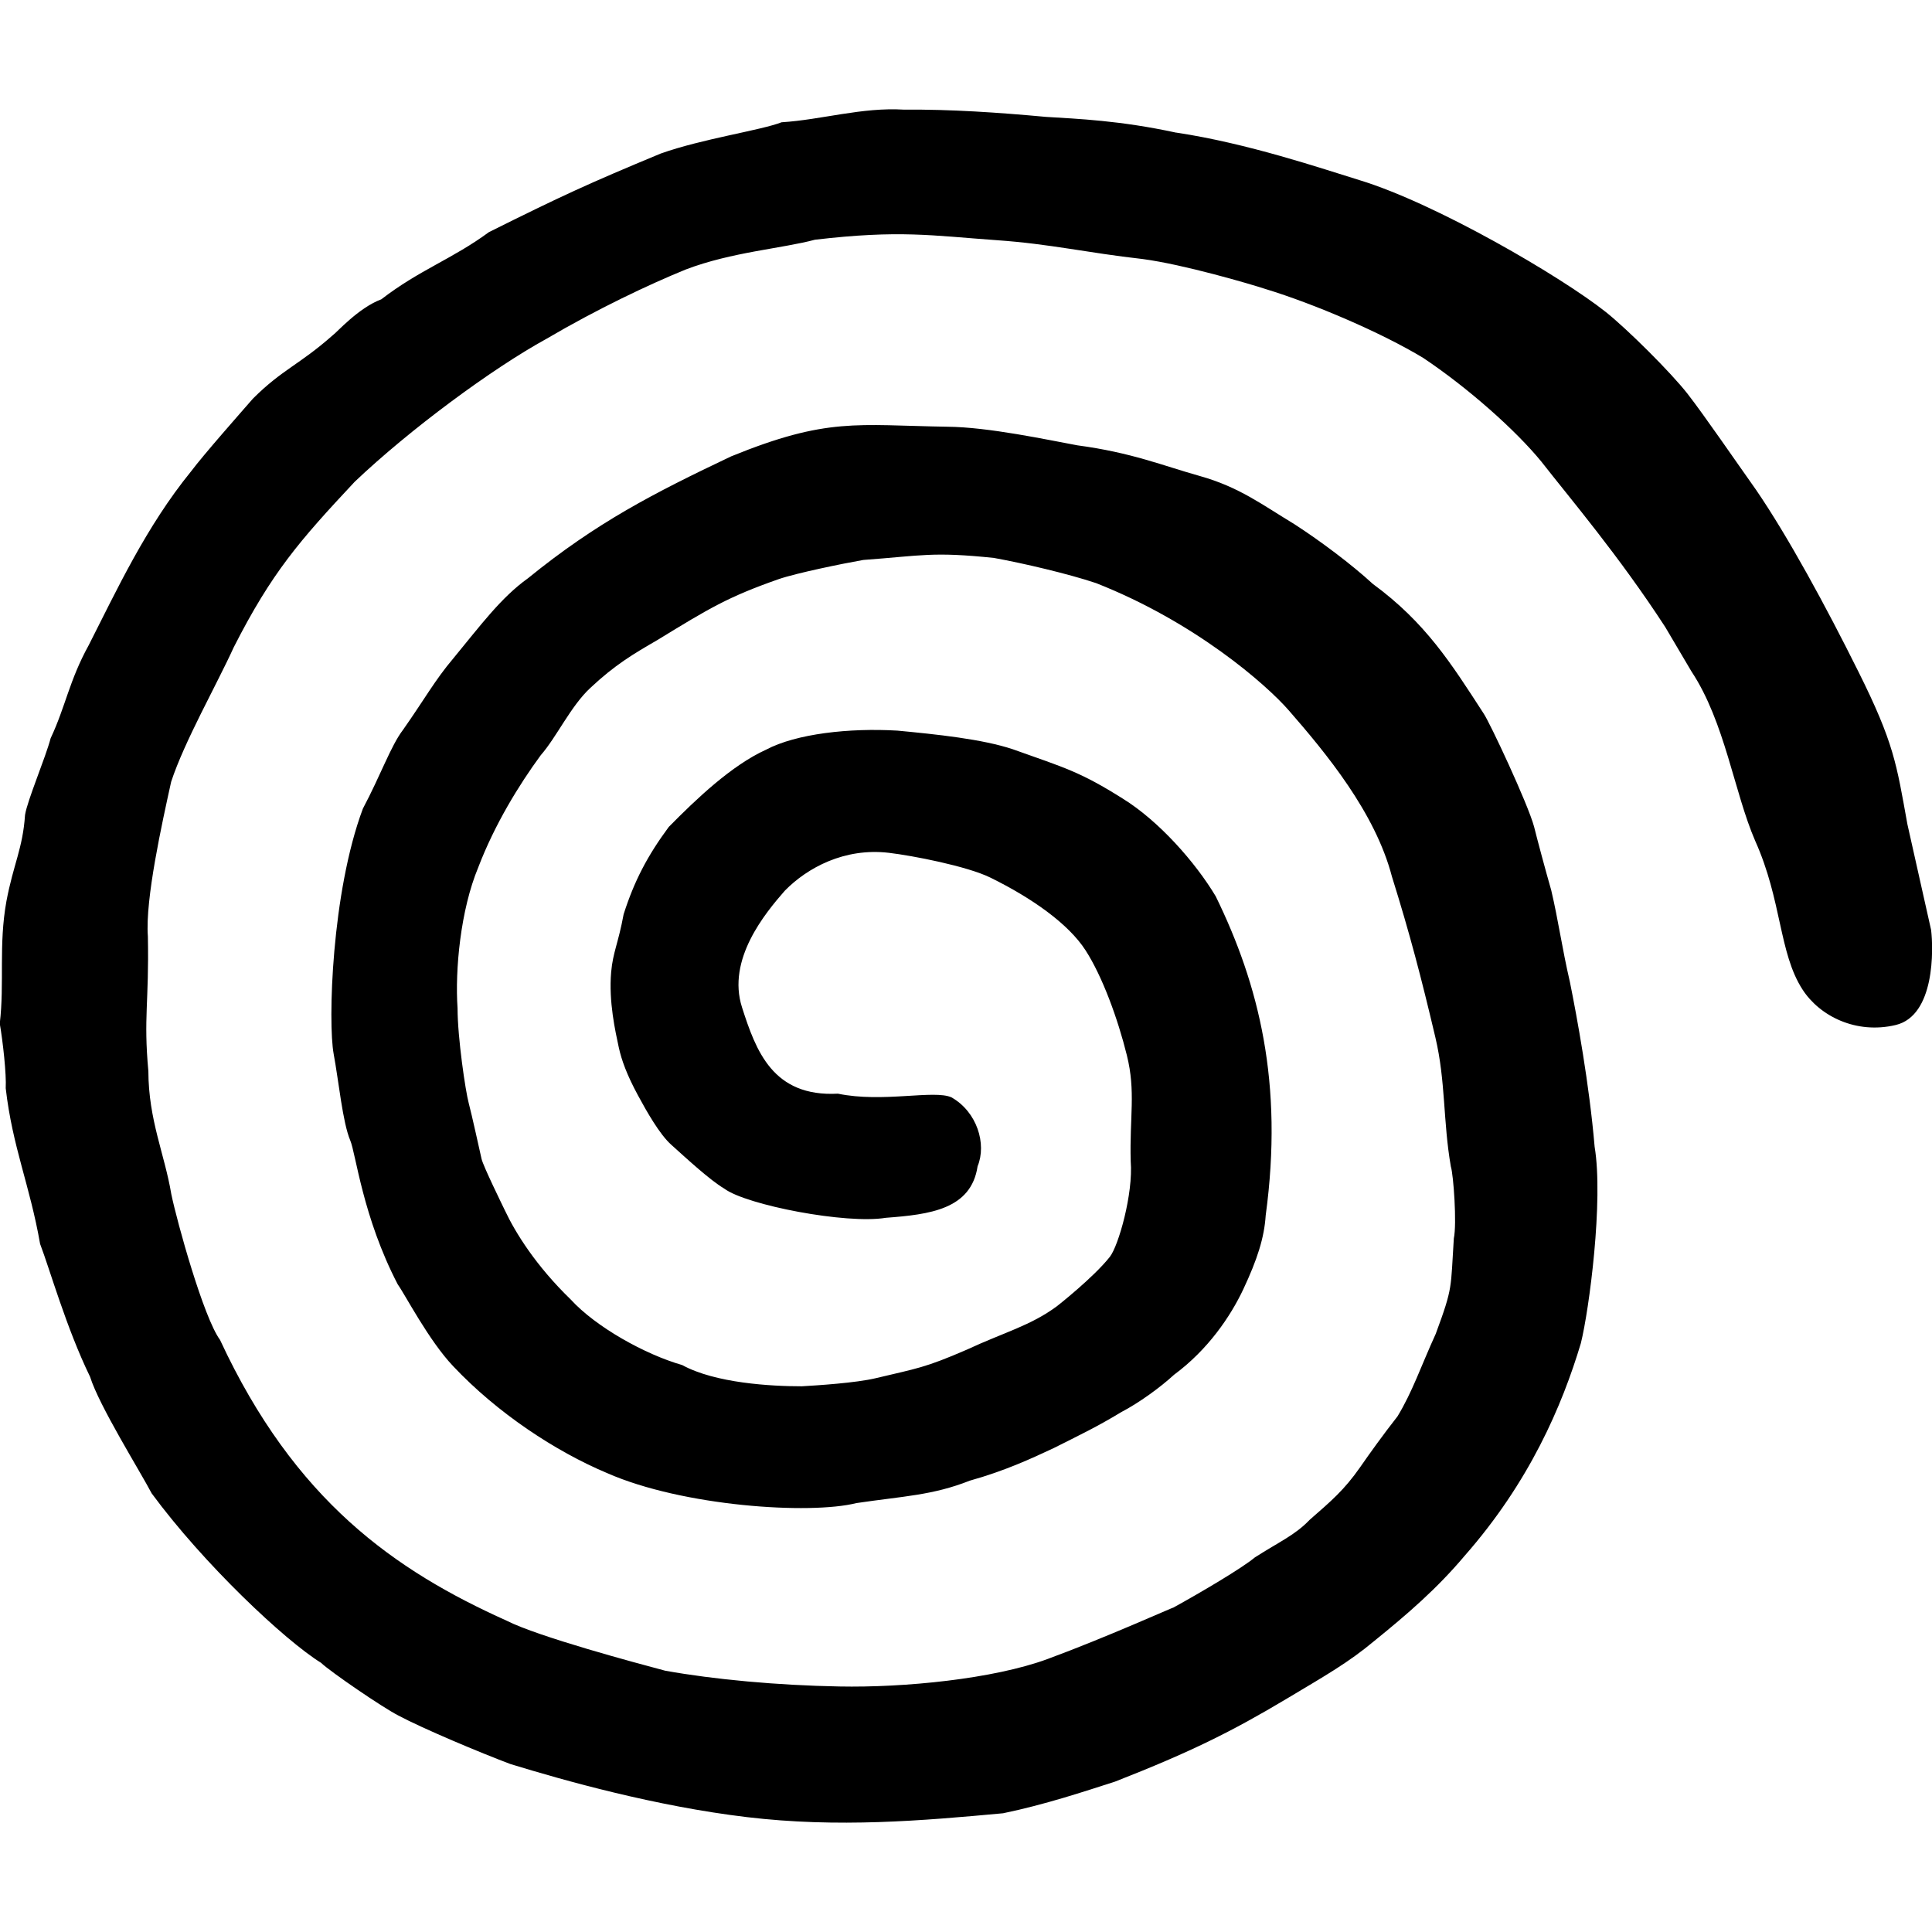
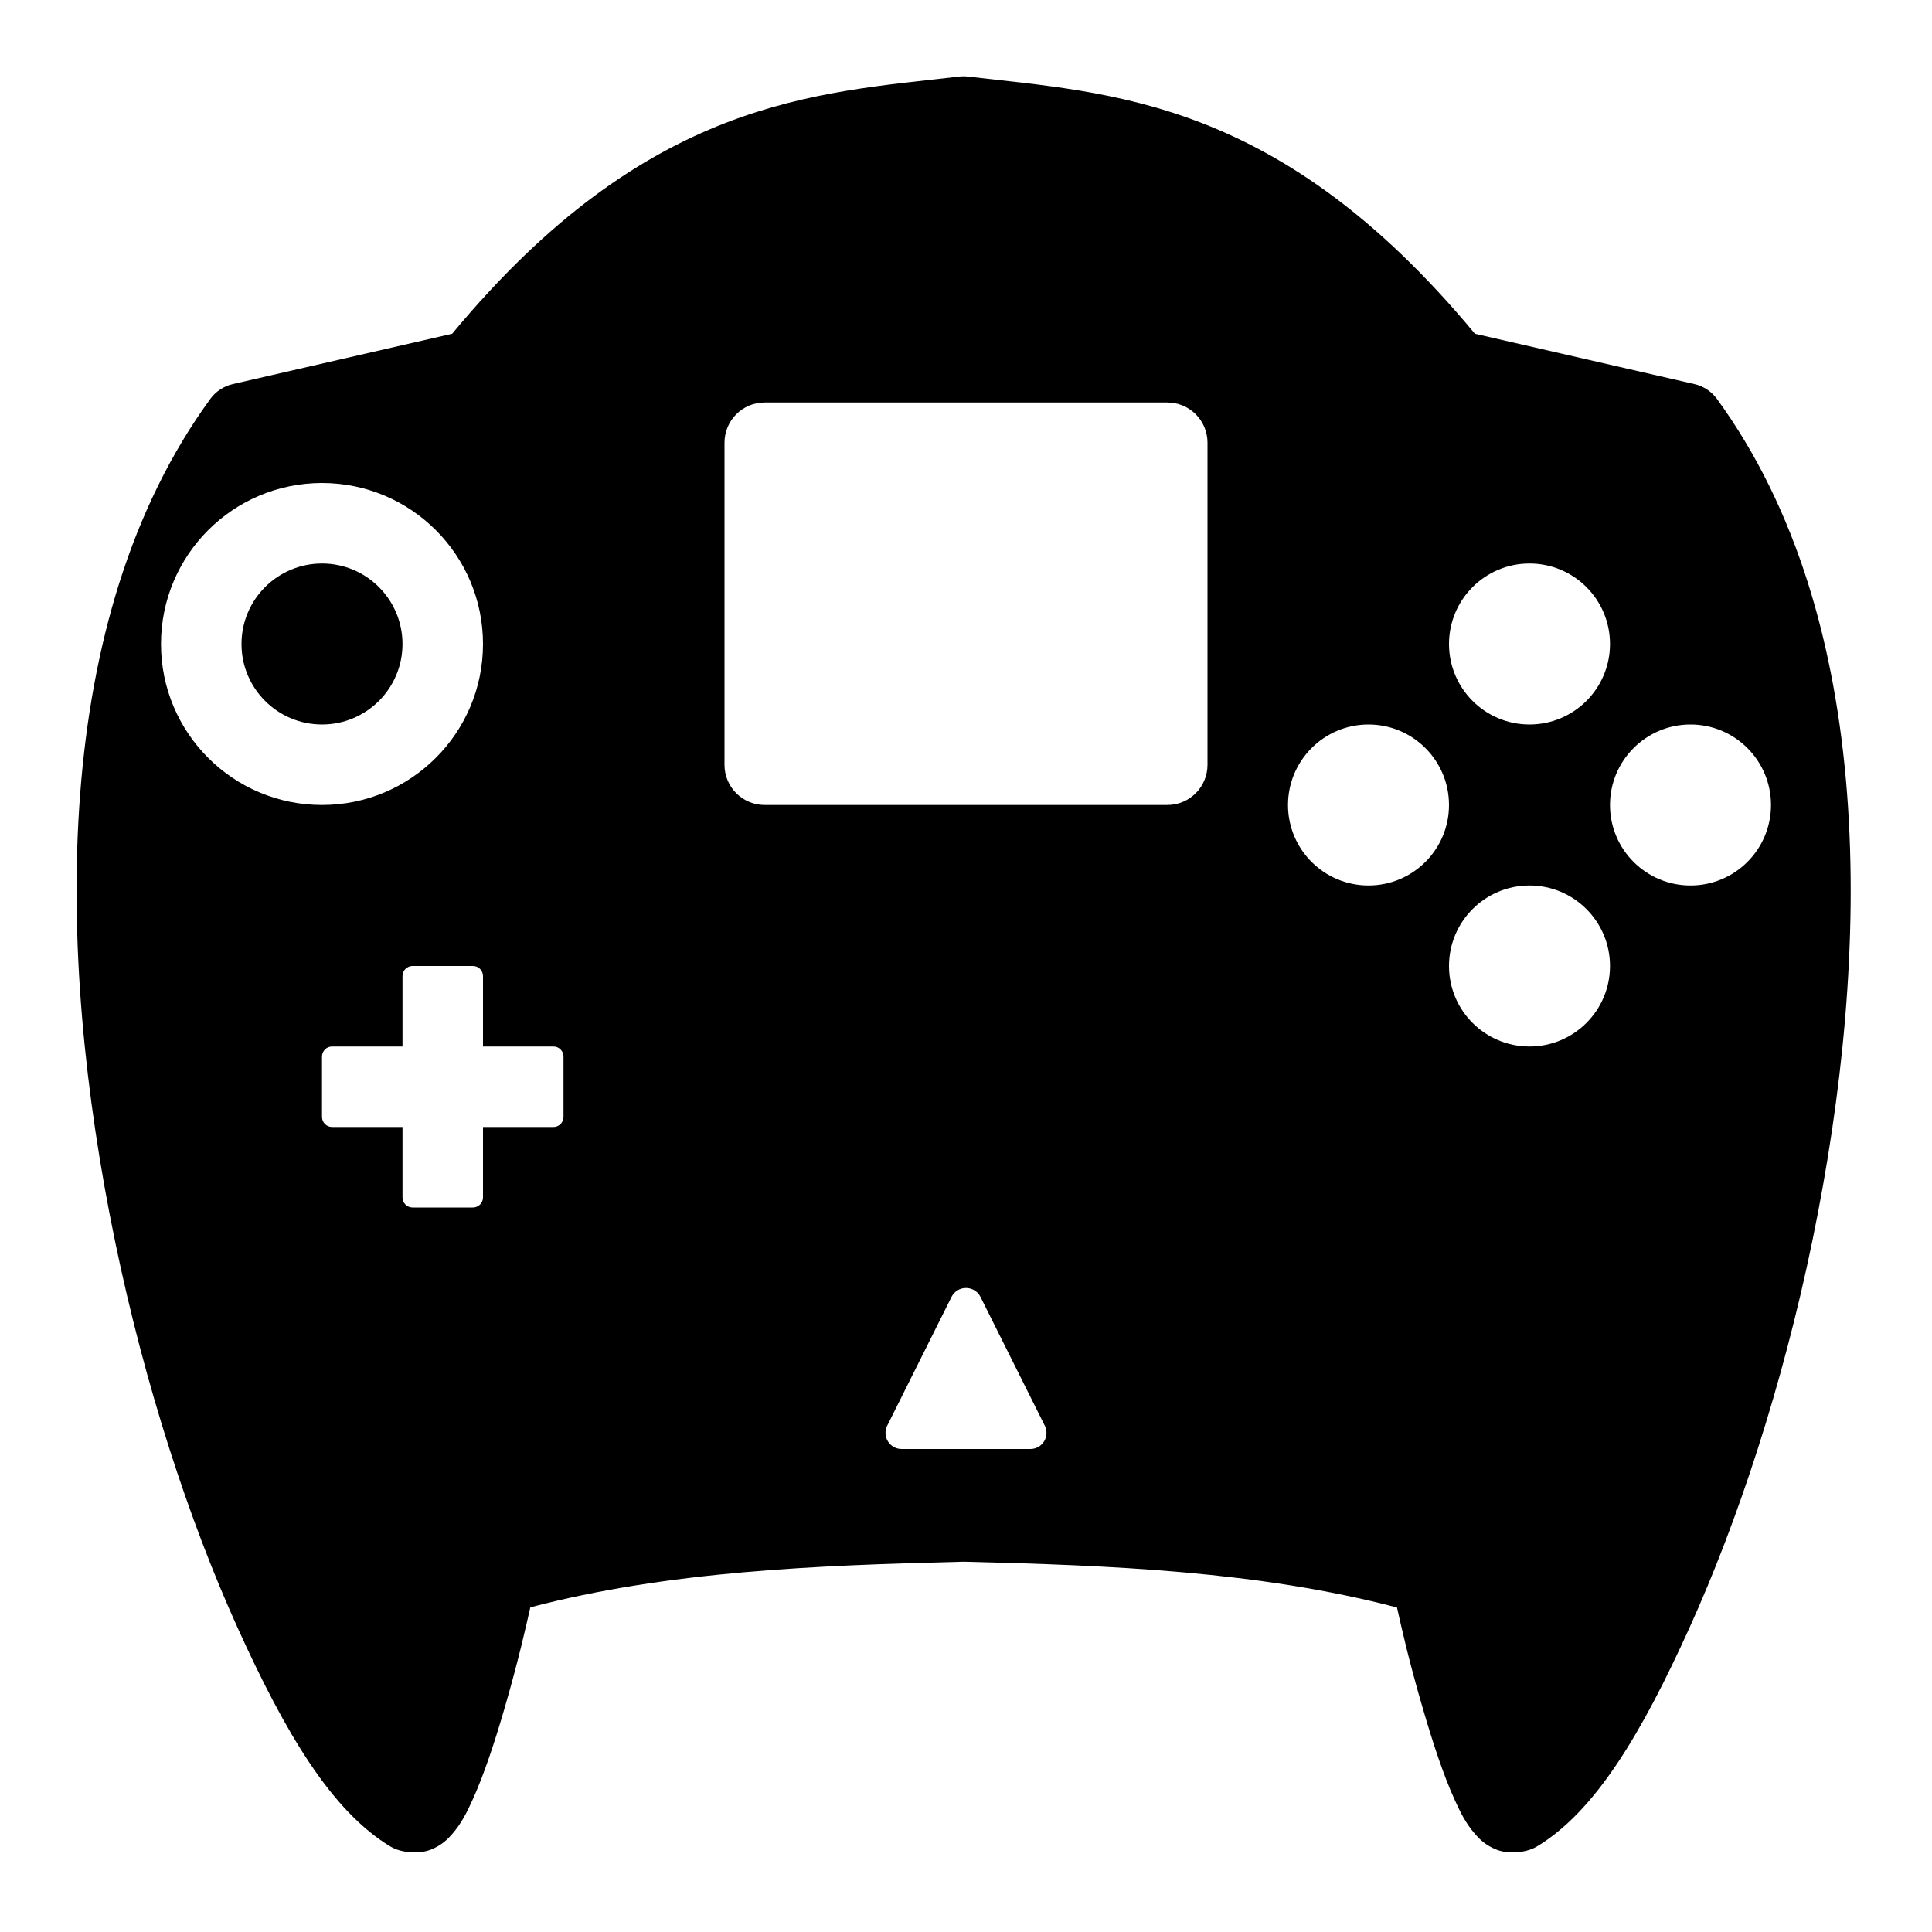
- <svg xmlns="http://www.w3.org/2000/svg" width="24" height="24" viewBox="0 0 24 24">
-   <path d="m 14.611,1.647 c 0.892,0.134 1.803,0.445 2.278,0.591 0.957,0.292 2.51,1.202 3.059,1.638 0.259,0.206 0.805,0.746 1.017,1.018 0.206,0.265 0.599,0.838 0.85,1.192 0.399,0.583 0.87,1.452 1.268,2.252 0.446,0.893 0.476,1.152 0.611,1.899 l 0.295,1.316 c 0.028,0.228 0.051,1.063 -0.44,1.18 -0.49,0.117 -0.943,-0.109 -1.157,-0.44 -0.296,-0.457 -0.255,-1.106 -0.589,-1.849 C 21.542,9.842 21.428,8.969 21.012,8.341 l -0.326,-0.552 c -0.578,-0.889 -1.18,-1.595 -1.539,-2.055 -0.316,-0.387 -0.907,-0.913 -1.466,-1.287 -0.518,-0.314 -1.355,-0.672 -1.958,-0.856 -0.192,-0.063 -1.016,-0.305 -1.527,-0.373 -0.694,-0.078 -1.151,-0.188 -1.811,-0.234 -0.815,-0.058 -1.205,-0.13 -2.262,-0.006 -0.4,0.108 -1.034,0.152 -1.605,0.37 -0.461,0.188 -1.102,0.492 -1.73,0.861 -0.676,0.371 -1.702,1.129 -2.382,1.776 -0.686,0.733 -1.029,1.126 -1.502,2.055 -0.209,0.46 -0.614,1.171 -0.778,1.672 -0.112,0.509 -0.324,1.46 -0.289,1.921 0.016,0.827 -0.056,0.997 0.006,1.673 0.002,0.609 0.202,1.03 0.285,1.528 0.071,0.344 0.401,1.534 0.605,1.81 0.928,1.999 2.173,2.865 3.561,3.489 0.391,0.199 1.615,0.527 1.969,0.621 0.604,0.109 1.398,0.182 2.163,0.196 0.805,0.016 1.914,-0.093 2.587,-0.341 0.728,-0.268 1.571,-0.649 1.561,-0.638 0.338,-0.186 0.854,-0.49 1.014,-0.624 0.311,-0.199 0.498,-0.276 0.682,-0.468 0.265,-0.232 0.426,-0.366 0.627,-0.654 0.112,-0.162 0.29,-0.41 0.463,-0.63 0.186,-0.305 0.293,-0.627 0.475,-1.025 0.218,-0.589 0.184,-0.56 0.225,-1.186 0.039,-0.181 -0.004,-0.79 -0.037,-0.893 -0.098,-0.562 -0.063,-1.057 -0.192,-1.603 -0.174,-0.738 -0.318,-1.29 -0.54,-1.999 -0.208,-0.797 -0.821,-1.536 -1.28,-2.063 -0.285,-0.327 -1.168,-1.099 -2.394,-1.582 -0.345,-0.116 -0.91,-0.248 -1.269,-0.313 -0.766,-0.08 -0.89,-0.029 -1.624,0.025 -0.252,0.044 -0.838,0.164 -1.053,0.239 -0.63,0.221 -0.861,0.362 -1.505,0.756 -0.3,0.174 -0.526,0.307 -0.832,0.594 -0.244,0.226 -0.419,0.611 -0.617,0.837 -0.271,0.369 -0.573,0.862 -0.776,1.393 -0.22,0.528 -0.29,1.272 -0.257,1.751 0,0.365 0.099,1.032 0.139,1.179 0.039,0.146 0.138,0.6 0.159,0.691 0.021,0.091 0.257,0.571 0.29,0.64 0.133,0.283 0.388,0.69 0.816,1.105 0.316,0.346 0.928,0.685 1.386,0.816 0.411,0.225 1.103,0.264 1.486,0.264 0.189,-0.011 0.67,-0.041 0.921,-0.101 0.51,-0.122 0.604,-0.126 1.129,-0.354 0.471,-0.219 0.791,-0.297 1.12,-0.54 0,0 0.451,-0.353 0.656,-0.612 0.108,-0.136 0.293,-0.786 0.26,-1.189 -0.015,-0.551 0.065,-0.864 -0.048,-1.317 -0.112,-0.453 -0.304,-0.979 -0.513,-1.303 -0.211,-0.328 -0.664,-0.648 -1.18,-0.902 -0.289,-0.143 -0.973,-0.275 -1.263,-0.309 -0.551,-0.065 -1.013,0.185 -1.293,0.471 -0.243,0.278 -0.723,0.854 -0.531,1.45 0.173,0.539 0.382,1.114 1.191,1.071 0.555,0.116 1.197,-0.052 1.411,0.046 0.317,0.18 0.439,0.578 0.324,0.856 -0.08,0.535 -0.593,0.599 -1.14,0.64 -0.489,0.082 -1.732,-0.158 -2.006,-0.362 -0.183,-0.109 -0.464,-0.37 -0.661,-0.547 -0.142,-0.127 -0.303,-0.41 -0.413,-0.614 -0.135,-0.25 -0.203,-0.434 -0.238,-0.597 -0.041,-0.193 -0.126,-0.563 -0.094,-0.932 0.022,-0.249 0.088,-0.355 0.155,-0.719 0.132,-0.413 0.296,-0.727 0.561,-1.085 0.344,-0.349 0.781,-0.765 1.208,-0.959 0.376,-0.199 1.036,-0.272 1.632,-0.237 0.484,0.046 1.056,0.105 1.435,0.232 0.648,0.231 0.833,0.278 1.365,0.613 0.449,0.278 0.901,0.79 1.154,1.213 0.537,1.098 0.844,2.32 0.621,3.964 -0.018,0.278 -0.105,0.549 -0.278,0.917 -0.16,0.34 -0.44,0.752 -0.861,1.063 -0.17,0.157 -0.437,0.35 -0.654,0.463 -0.309,0.187 -0.517,0.285 -0.839,0.447 -0.283,0.133 -0.613,0.285 -1.043,0.405 -0.466,0.184 -0.824,0.192 -1.41,0.279 -0.577,0.145 -2.156,0.041 -3.097,-0.373 -0.642,-0.27 -1.363,-0.746 -1.91,-1.326 -0.304,-0.319 -0.602,-0.897 -0.689,-1.016 -0.436,-0.837 -0.521,-1.625 -0.591,-1.79 -0.095,-0.225 -0.142,-0.729 -0.206,-1.074 -0.072,-0.387 -0.027,-2.008 0.363,-3.048 0.22,-0.414 0.349,-0.784 0.498,-0.978 0.268,-0.381 0.397,-0.619 0.625,-0.888 0.343,-0.416 0.593,-0.756 0.927,-0.995 0.852,-0.693 1.563,-1.058 2.525,-1.515 1.196,-0.487 1.555,-0.386 2.686,-0.368 0.509,0.004 1.25,0.164 1.614,0.231 0.676,0.09 1.064,0.253 1.521,0.381 0.489,0.137 0.772,0.355 1.173,0.597 0.33,0.213 0.719,0.506 0.976,0.743 0.657,0.482 0.974,0.988 1.377,1.61 0.073,0.104 0.551,1.123 0.627,1.407 0.035,0.142 0.144,0.55 0.213,0.789 0.089,0.378 0.133,0.713 0.232,1.14 0.089,0.44 0.241,1.27 0.307,2.046 0.111,0.666 -0.067,2.024 -0.171,2.441 -0.233,0.778 -0.64,1.727 -1.444,2.641 -0.341,0.405 -0.704,0.719 -1.124,1.059 -0.321,0.268 -0.596,0.423 -1.091,0.719 -0.673,0.402 -1.185,0.658 -2.128,1.027 -0.384,0.123 -0.868,0.285 -1.39,0.393 -1.01,0.093 -2.049,0.183 -3.182,0.048 -1.134,-0.135 -2.269,-0.454 -2.94,-0.66 -0.37,-0.139 -1.087,-0.44 -1.388,-0.601 -0.196,-0.099 -0.851,-0.548 -0.963,-0.656 -0.449,-0.278 -1.455,-1.224 -2.104,-2.105 -0.142,-0.272 -0.654,-1.09 -0.765,-1.448 -0.295,-0.606 -0.501,-1.338 -0.621,-1.651 -0.127,-0.73 -0.343,-1.201 -0.427,-1.934 0.01,-0.173 -0.035,-0.579 -0.074,-0.803 C 0.057,12.213 -0.019,11.74 0.08,11.194 c 0.087,-0.461 0.203,-0.654 0.231,-1.07 0.027,-0.178 0.256,-0.715 0.318,-0.953 0.185,-0.393 0.231,-0.717 0.473,-1.156 0.348,-0.684 0.712,-1.472 1.272,-2.16 0.16,-0.213 0.613,-0.725 0.767,-0.902 0.365,-0.365 0.579,-0.422 0.993,-0.789 0.043,-0.027 0.316,-0.339 0.603,-0.446 0.474,-0.366 0.884,-0.501 1.336,-0.834 0.905,-0.451 1.235,-0.603 2.133,-0.976 0.519,-0.185 1.243,-0.288 1.503,-0.389 0.496,-0.031 0.999,-0.189 1.521,-0.157 0.586,-0.005 1.176,0.036 1.764,0.09 0.398,0.025 0.916,0.044 1.618,0.196 z" />
+ <svg xmlns="http://www.w3.org/2000/svg" height="24px" viewBox="0 0 24 24" width="24px">
+   <path d="M 11.914 0.951 C 10.133 1.16 8.046 1.218 5.617 4.146 L 2.893 4.771 A 0.479 0.479 0 0 0 2.613 4.955 C 0.626 7.681 0.684 11.809 1.428 15.414 C 1.8 17.217 2.351 18.893 2.949 20.215 C 3.547 21.536 4.123 22.5 4.85 22.938 C 4.991 23.023 5.215 23.031 5.352 22.977 C 5.488 22.922 5.561 22.848 5.619 22.781 C 5.735 22.647 5.8 22.513 5.871 22.357 C 6.012 22.046 6.141 21.653 6.258 21.254 C 6.444 20.618 6.533 20.205 6.588 19.967 C 8.302 19.516 10.147 19.445 11.971 19.4 C 13.795 19.445 15.639 19.518 17.354 19.969 C 17.408 20.208 17.497 20.619 17.684 21.254 C 17.801 21.653 17.929 22.046 18.07 22.357 C 18.141 22.513 18.206 22.647 18.322 22.781 C 18.38 22.848 18.453 22.922 18.59 22.977 C 18.726 23.031 18.95 23.023 19.092 22.938 C 19.818 22.5 20.392 21.536 20.99 20.215 C 21.588 18.893 22.142 17.217 22.514 15.414 C 23.257 11.809 23.315 7.681 21.328 4.955 A 0.479 0.479 0 0 0 21.047 4.771 L 18.322 4.146 C 15.893 1.218 13.806 1.16 12.025 0.951 A 0.479 0.479 0 0 0 11.914 0.951 z M 9.5 5 L 14.5 5 C 14.777 5 15 5.223 15 5.5 L 15 9.5 C 15 9.777 14.777 10 14.5 10 L 9.5 10 C 9.223 10 9 9.777 9 9.5 L 9 5.5 C 9 5.223 9.223 5 9.5 5 z M 4 6 A 2 2 0 0 1 6 8 A 2 2 0 0 1 4 10 A 2 2 0 0 1 2 8 A 2 2 0 0 1 4 6 z M 4 7 A 1 1 0 0 0 3 8 A 1 1 0 0 0 4 9 A 1 1 0 0 0 5 8 A 1 1 0 0 0 4 7 z M 19 7 A 1 1 0 0 1 20 8 A 1 1 0 0 1 19 9 A 1 1 0 0 1 18 8 A 1 1 0 0 1 19 7 z M 17 9 A 1 1 0 0 1 18 10 A 1 1 0 0 1 17 11 A 1 1 0 0 1 16 10 A 1 1 0 0 1 17 9 z M 21 9 A 1 1 0 0 1 22 10 A 1 1 0 0 1 21 11 A 1 1 0 0 1 20 10 A 1 1 0 0 1 21 9 z M 19 11 A 1 1 0 0 1 20 12 A 1 1 0 0 1 19 13 A 1 1 0 0 1 18 12 A 1 1 0 0 1 19 11 z M 5.125 12 L 5.875 12 C 5.944 12 6 12.056 6 12.125 L 6 13 L 6.875 13 C 6.944 13 7 13.056 7 13.125 L 7 13.875 C 7 13.944 6.944 14 6.875 14 L 6 14 L 6 14.875 C 6 14.944 5.944 15 5.875 15 L 5.125 15 C 5.056 15 5 14.944 5 14.875 L 5 14 L 4.125 14 C 4.056 14 4 13.944 4 13.875 L 4 13.125 C 4 13.056 4.056 13 4.125 13 L 5 13 L 5 12.125 C 5 12.056 5.056 12 5.125 12 z M 12 16 A 0.2 0.2 0 0 1 12.18 16.111 L 12.979 17.711 A 0.2 0.2 0 0 1 12.799 18 L 11.201 18 A 0.2 0.2 0 0 1 11.021 17.711 L 11.82 16.111 A 0.2 0.2 0 0 1 12 16 z " />
</svg>
